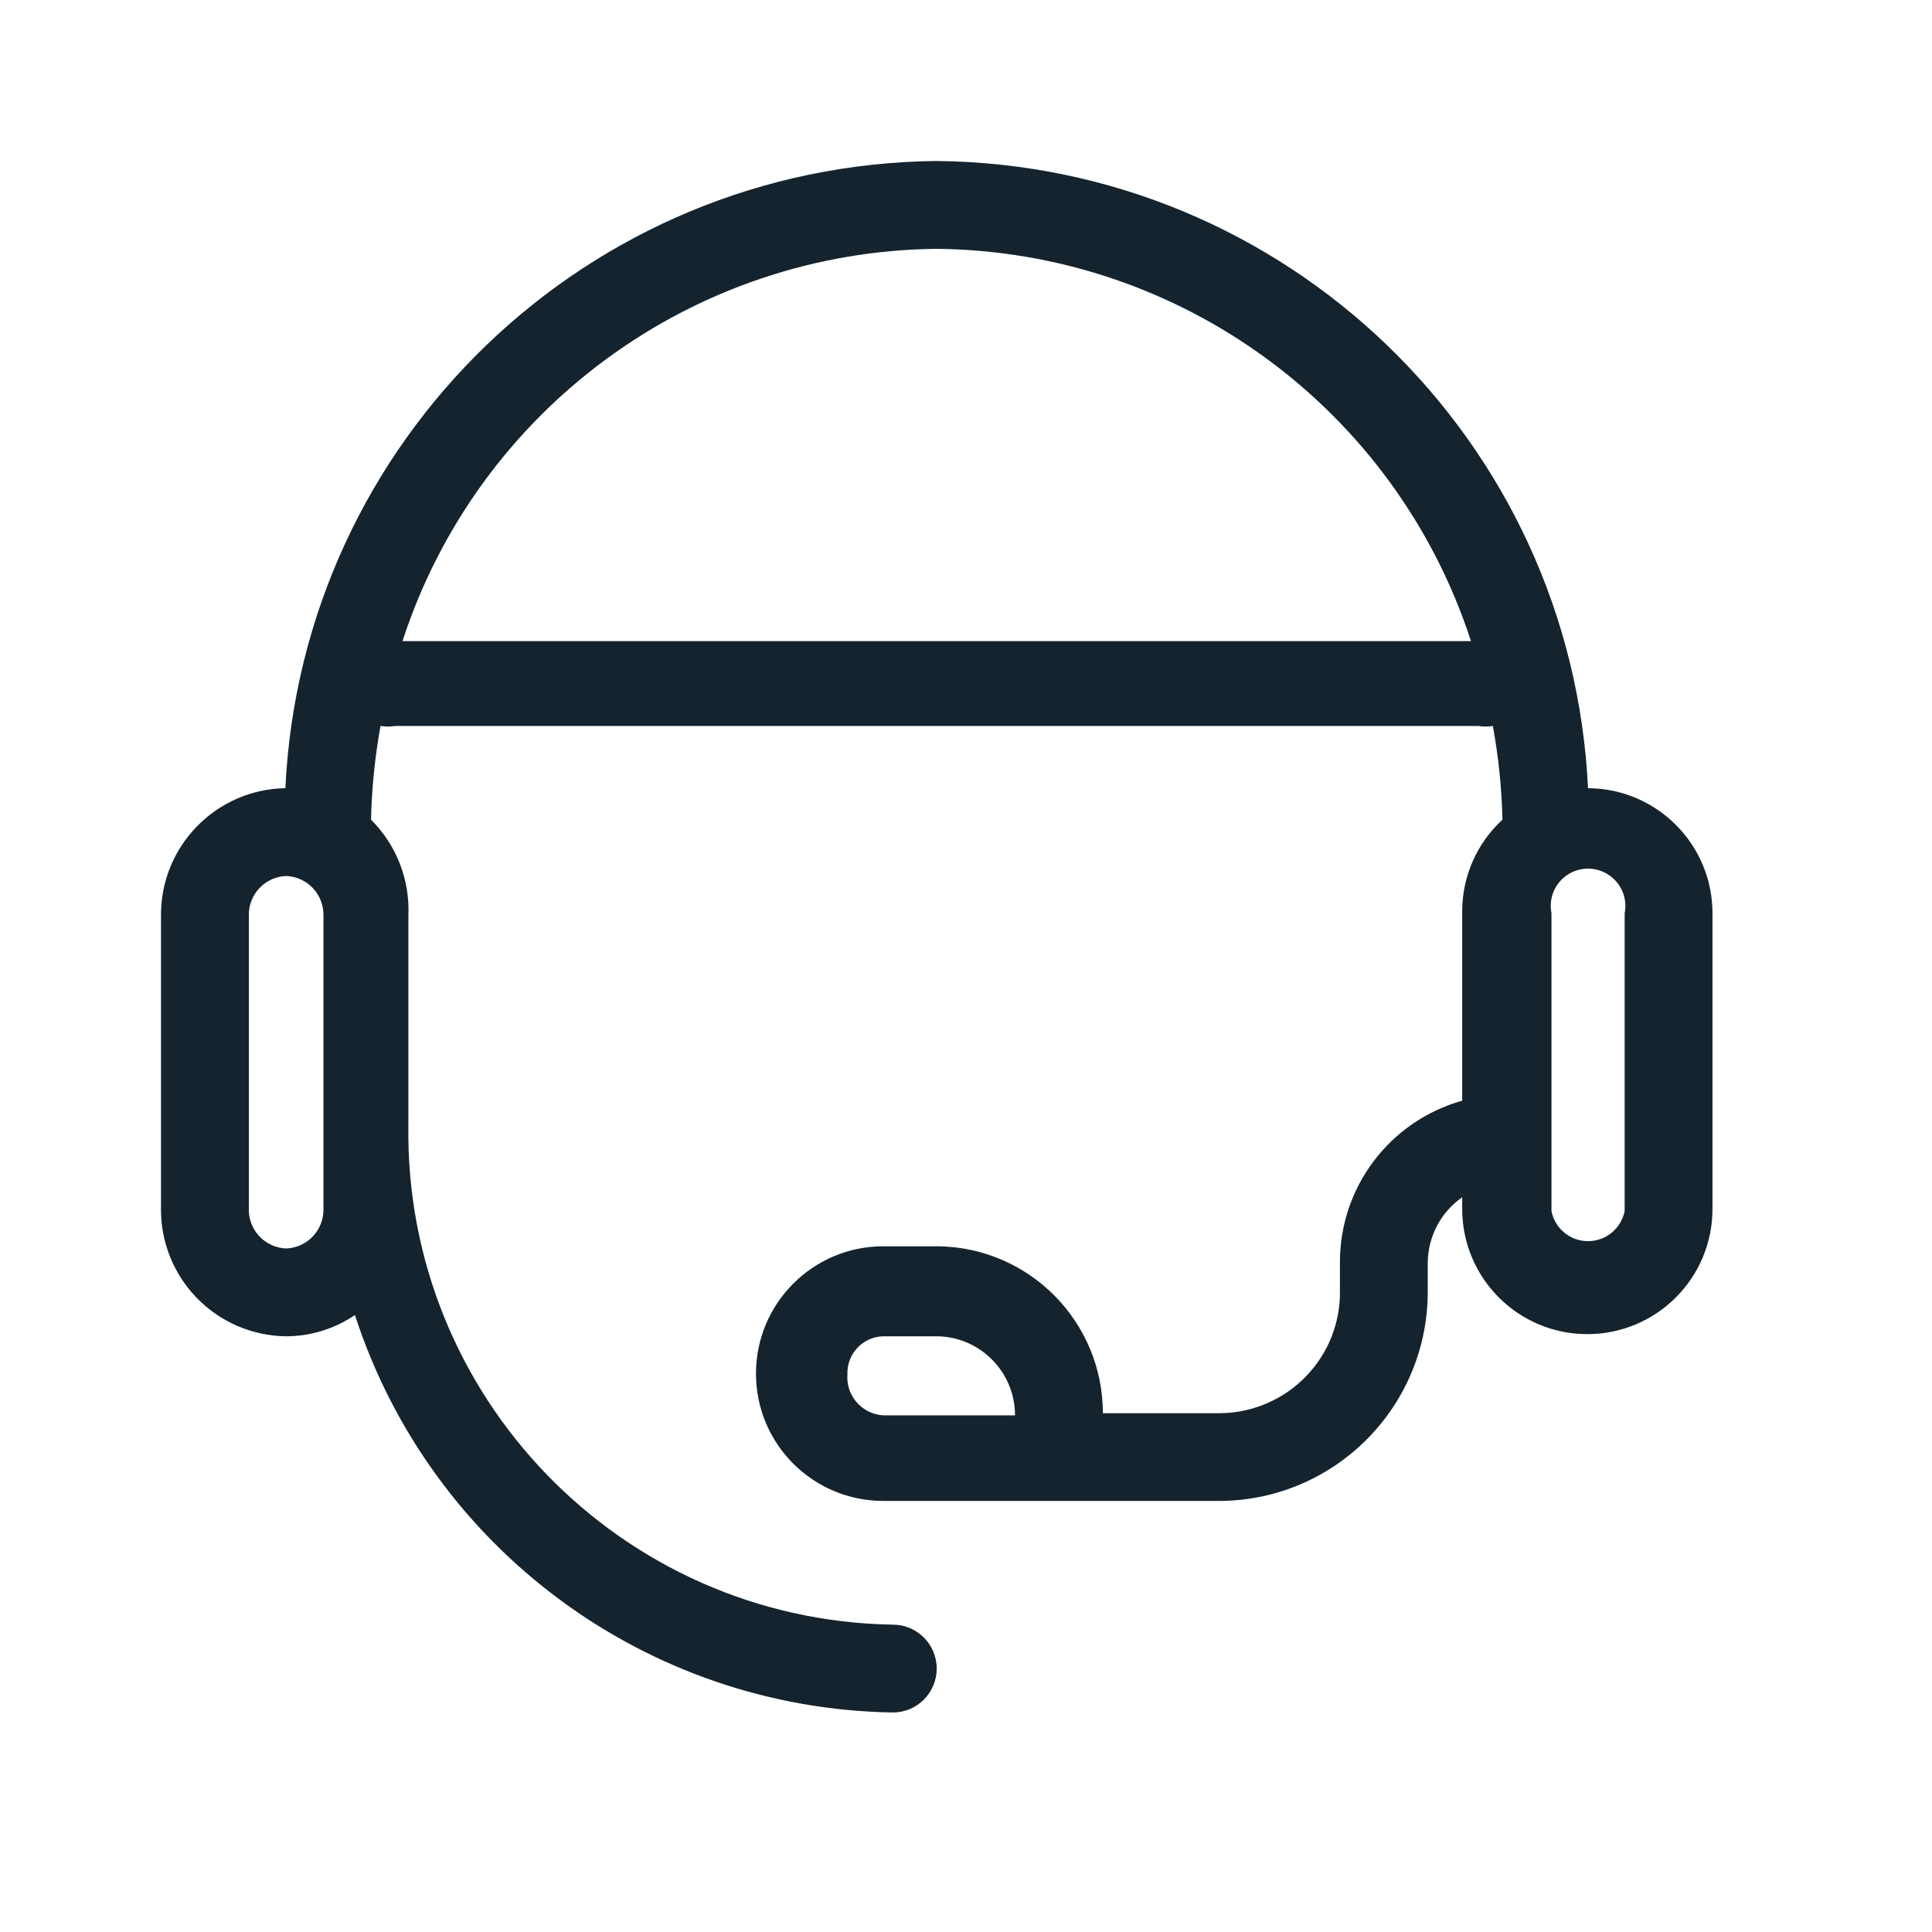
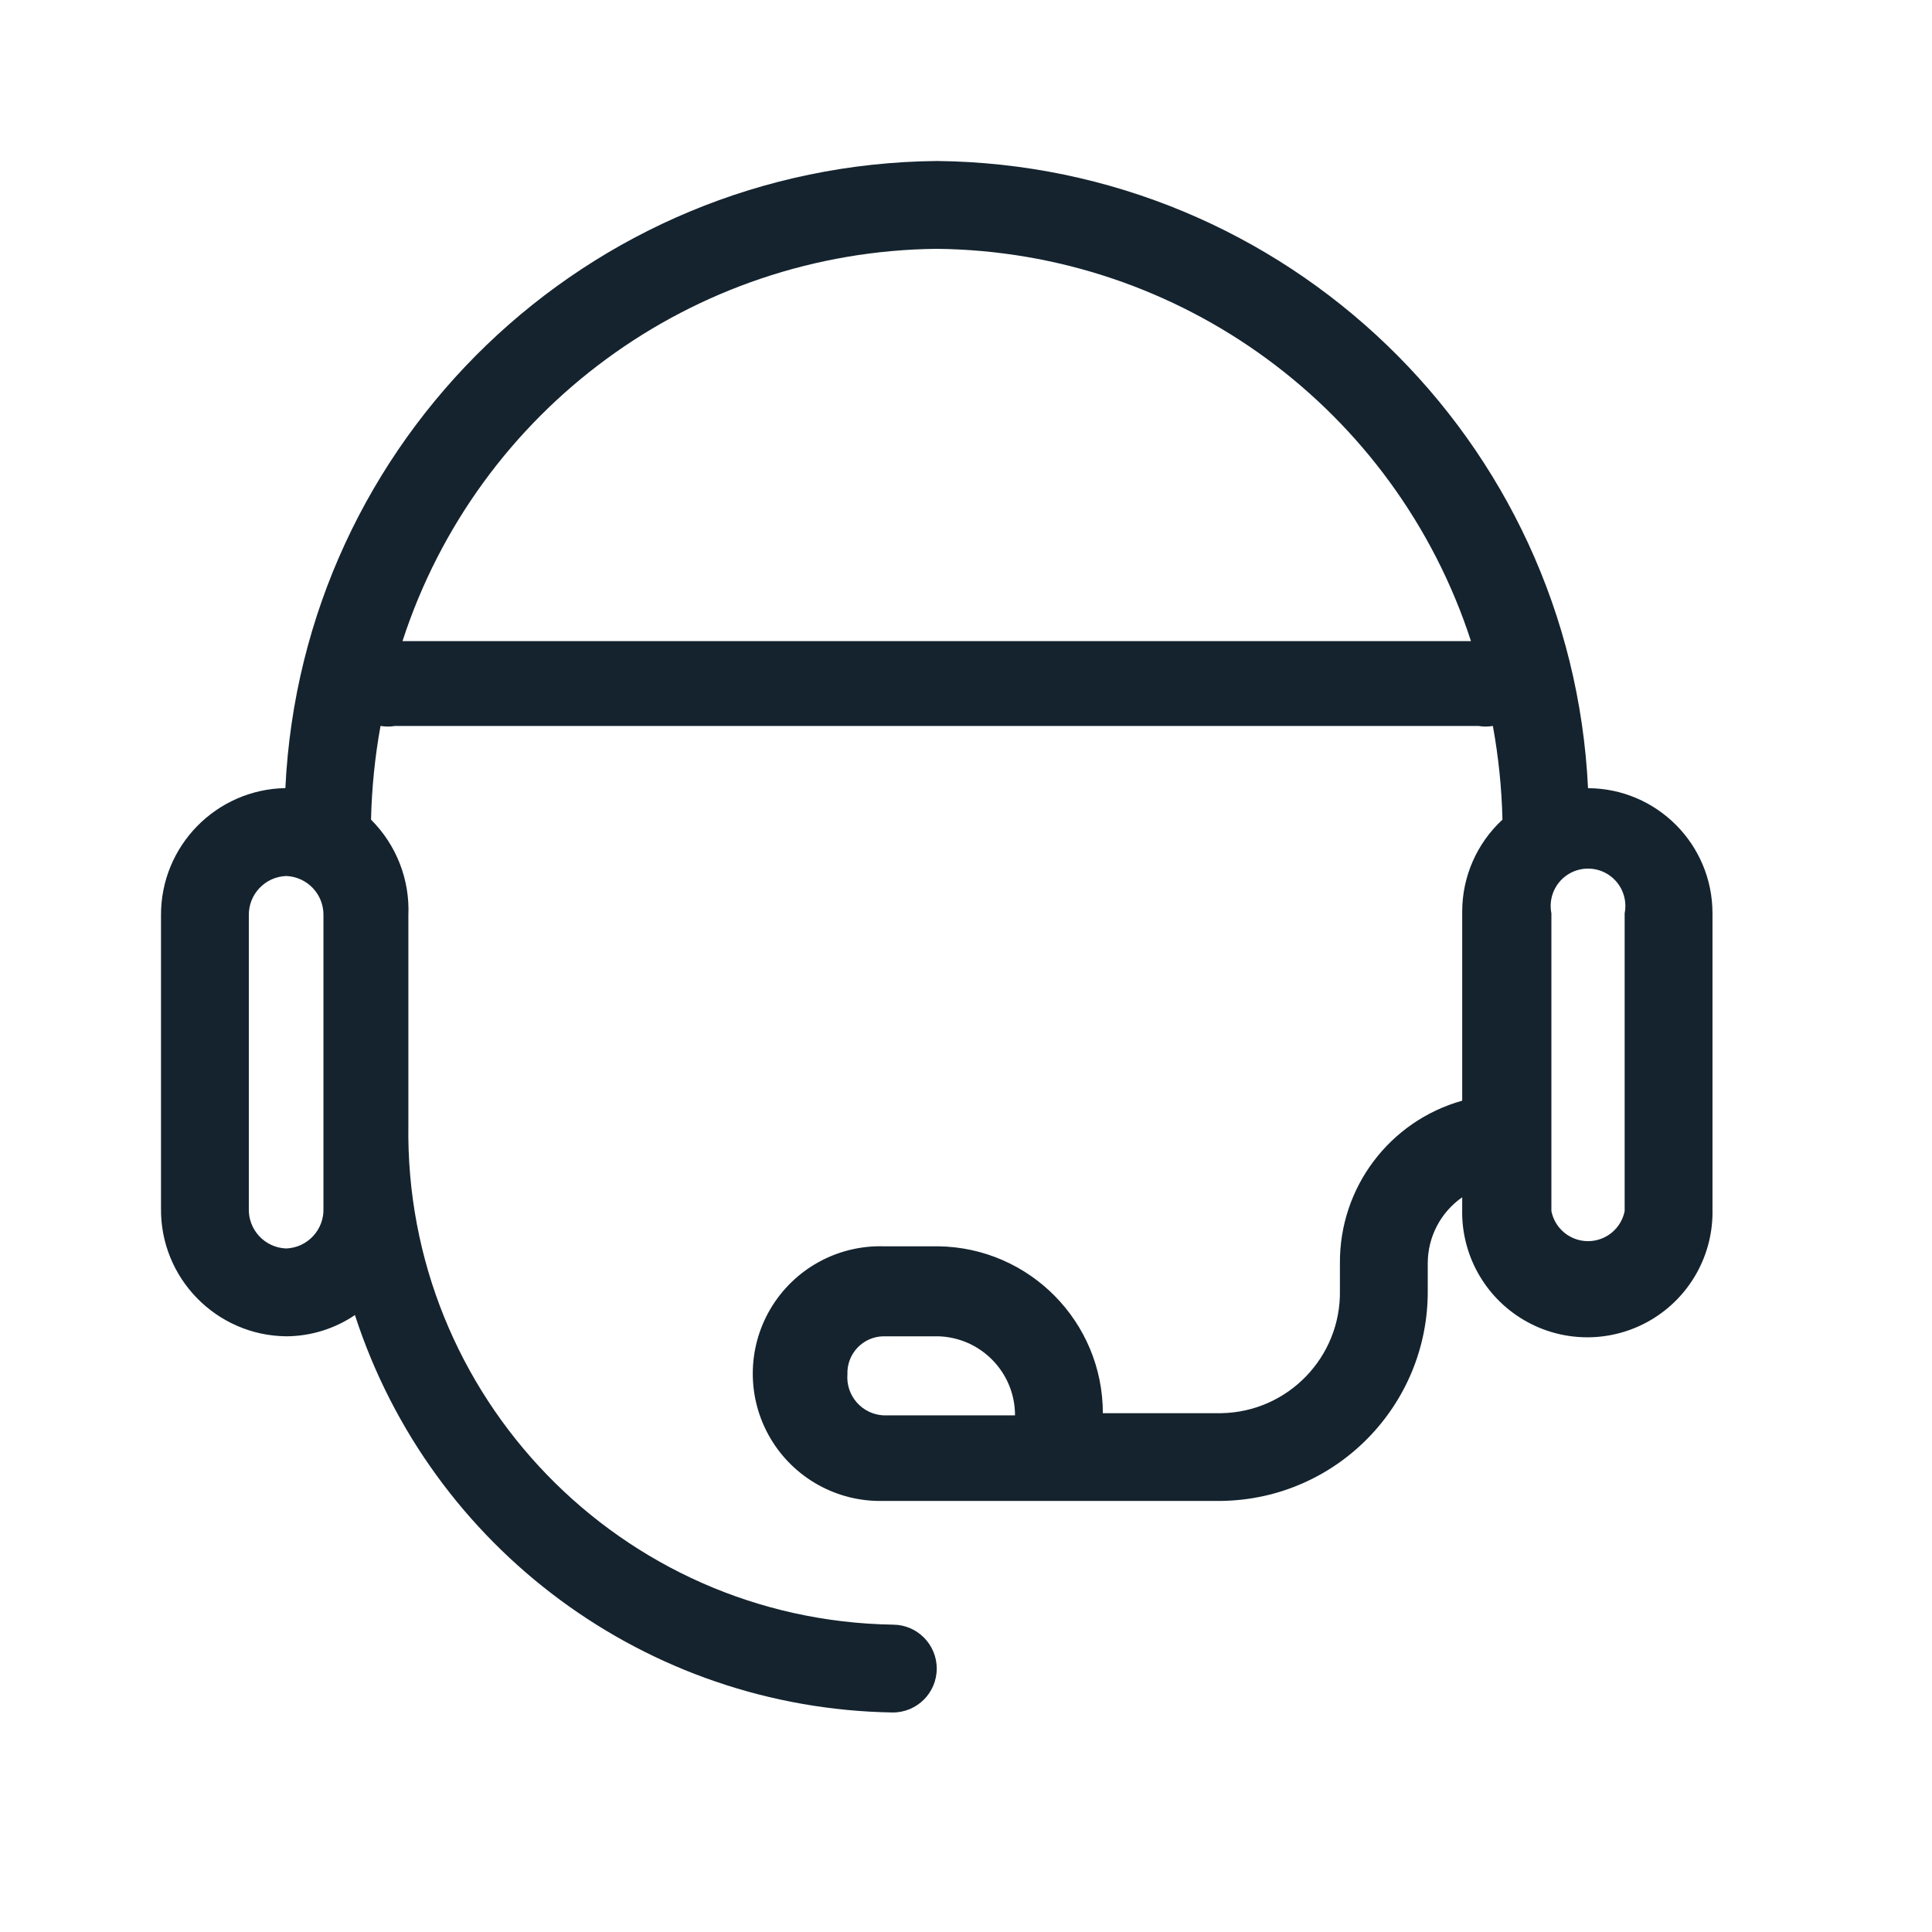
- <svg xmlns="http://www.w3.org/2000/svg" width="24px" height="24px" viewBox="0 0 24 24" version="1.1">
-   <g id="💡-Icons" stroke="none" stroke-width="1" fill="none" fill-rule="evenodd">
-     <g id="Foundations/Icons/Support" fill="#14232E">
-       <path d="M19.727,9.791 C19.52,5.46 15.972,2.043 11.636,2 C7.301,2.043 3.752,5.46 3.545,9.791 C2.684,9.806 1.995,10.511 2,11.373 L2,15.009 C1.995,15.426 2.156,15.828 2.448,16.127 C2.739,16.425 3.137,16.595 3.555,16.6 C3.859,16.599 4.157,16.507 4.409,16.336 C5.353,19.241 8.038,21.224 11.091,21.273 C11.392,21.273 11.636,21.029 11.636,20.727 C11.636,20.426 11.392,20.182 11.091,20.182 C7.715,20.127 5.022,17.348 5.073,13.973 L5.073,11.373 C5.093,10.928 4.924,10.496 4.609,10.182 C4.618,9.791 4.657,9.402 4.727,9.018 C4.788,9.028 4.849,9.028 4.909,9.018 L18.364,9.018 C18.424,9.028 18.485,9.028 18.545,9.018 C18.615,9.402 18.655,9.791 18.664,10.182 C18.346,10.475 18.165,10.886 18.164,11.318 L18.164,13.673 C17.261,13.927 16.639,14.753 16.645,15.691 L16.645,16.027 C16.653,16.425 16.502,16.81 16.225,17.096 C15.949,17.382 15.571,17.547 15.173,17.555 L13.7,17.555 C13.7,16.42 12.789,15.497 11.655,15.482 L10.973,15.482 C10.099,15.482 9.391,16.19 9.391,17.064 C9.391,17.937 10.099,18.645 10.973,18.645 L15.173,18.645 C16.602,18.626 17.746,17.456 17.736,16.027 L17.736,15.691 C17.737,15.365 17.896,15.059 18.164,14.873 L18.164,15.018 C18.164,15.877 18.86,16.573 19.718,16.573 C20.577,16.573 21.273,15.877 21.273,15.018 L21.273,11.345 C21.273,10.49 20.582,9.796 19.727,9.791 L19.727,9.791 Z M10.973,17.582 C10.846,17.575 10.727,17.517 10.643,17.421 C10.559,17.325 10.517,17.2 10.527,17.073 C10.522,16.951 10.567,16.832 10.651,16.743 C10.734,16.654 10.851,16.602 10.973,16.6 L11.655,16.6 C12.186,16.615 12.609,17.05 12.609,17.582 L10.973,17.582 Z M4.018,15.009 C4.023,15.137 3.977,15.261 3.89,15.355 C3.803,15.449 3.682,15.504 3.555,15.509 C3.427,15.504 3.306,15.449 3.219,15.355 C3.132,15.261 3.086,15.137 3.091,15.009 L3.091,11.373 C3.086,11.11 3.292,10.892 3.555,10.882 C3.817,10.892 4.023,11.11 4.018,11.373 L4.018,15.009 Z M5,7.964 C5.937,5.083 8.608,3.122 11.636,3.091 C14.665,3.122 17.336,5.083 18.273,7.964 L5,7.964 Z M20.182,15.045 C20.138,15.262 19.948,15.418 19.727,15.418 C19.506,15.418 19.316,15.262 19.273,15.045 L19.273,11.345 C19.236,11.161 19.313,10.973 19.469,10.869 C19.625,10.764 19.829,10.764 19.985,10.869 C20.141,10.973 20.219,11.161 20.182,11.345 L20.182,15.045 Z" id="Shape" />
-     </g>
-   </g>
+ <svg xmlns="http://www.w3.org/2000/svg" width="24" height="24" viewBox="0 0 24 24">
+   <path d="M19.727 9.79A8.182 8.182 0 0011.637 2a8.182 8.182 0 00-8.092 7.79c-.861.016-1.55.721-1.545 1.583v3.636A1.573 1.573 0 003.555 16.6c.304-.001.602-.093.854-.264a7.145 7.145 0 006.682 4.937.545.545 0 000-1.091 6.118 6.118 0 01-6.018-6.21v-2.6a1.582 1.582 0 00-.464-1.19c.009-.39.048-.78.118-1.164.06.01.122.01.182 0h13.455c.06.01.121.01.181 0 .07.384.11.773.119 1.164a1.555 1.555 0 00-.5 1.136v2.355a2.082 2.082 0 00-1.519 2.018v.336a1.5 1.5 0 01-1.472 1.528H13.7a2.073 2.073 0 00-2.045-2.073h-.682a1.582 1.582 0 100 3.163h4.2a2.6 2.6 0 002.563-2.618v-.336a1 1 0 01.428-.818v.145a1.555 1.555 0 103.109 0v-3.673c0-.855-.69-1.55-1.546-1.554zm-8.754 7.792a.473.473 0 01-.446-.51.455.455 0 01.446-.472h.682c.531.015.954.45.954.982h-1.636zm-6.955-2.573a.482.482 0 01-.463.5.482.482 0 01-.464-.5v-3.636a.482.482 0 01.464-.491c.262.01.468.228.463.49v3.637zM5 7.964a7.055 7.055 0 016.636-4.873 7.055 7.055 0 016.637 4.873H5zm15.182 7.081a.464.464 0 01-.91 0v-3.7a.464.464 0 11.91 0v3.7z" fill="#14232E" fill-rule="evenodd" />
</svg>
